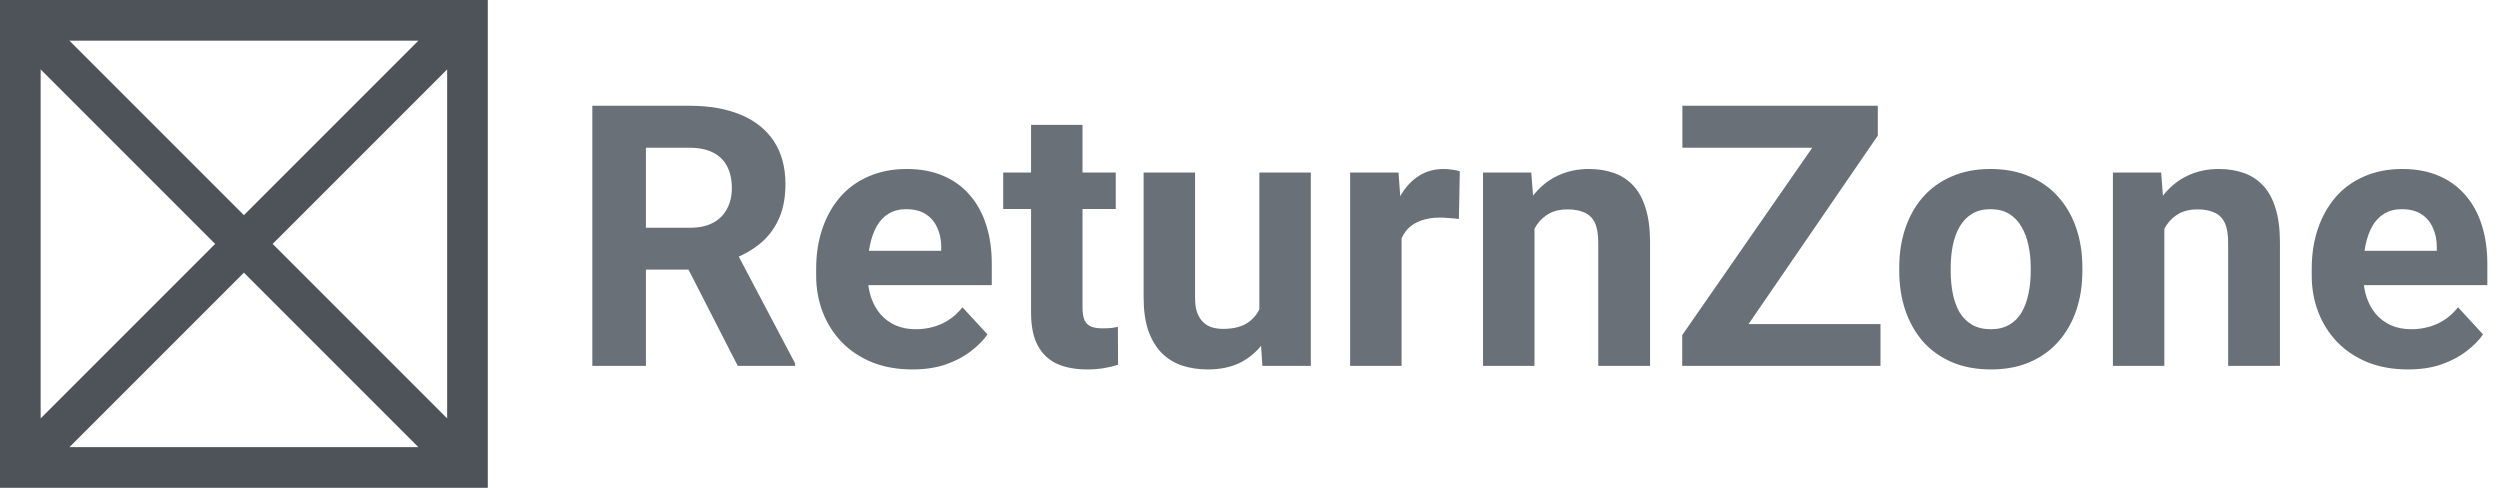
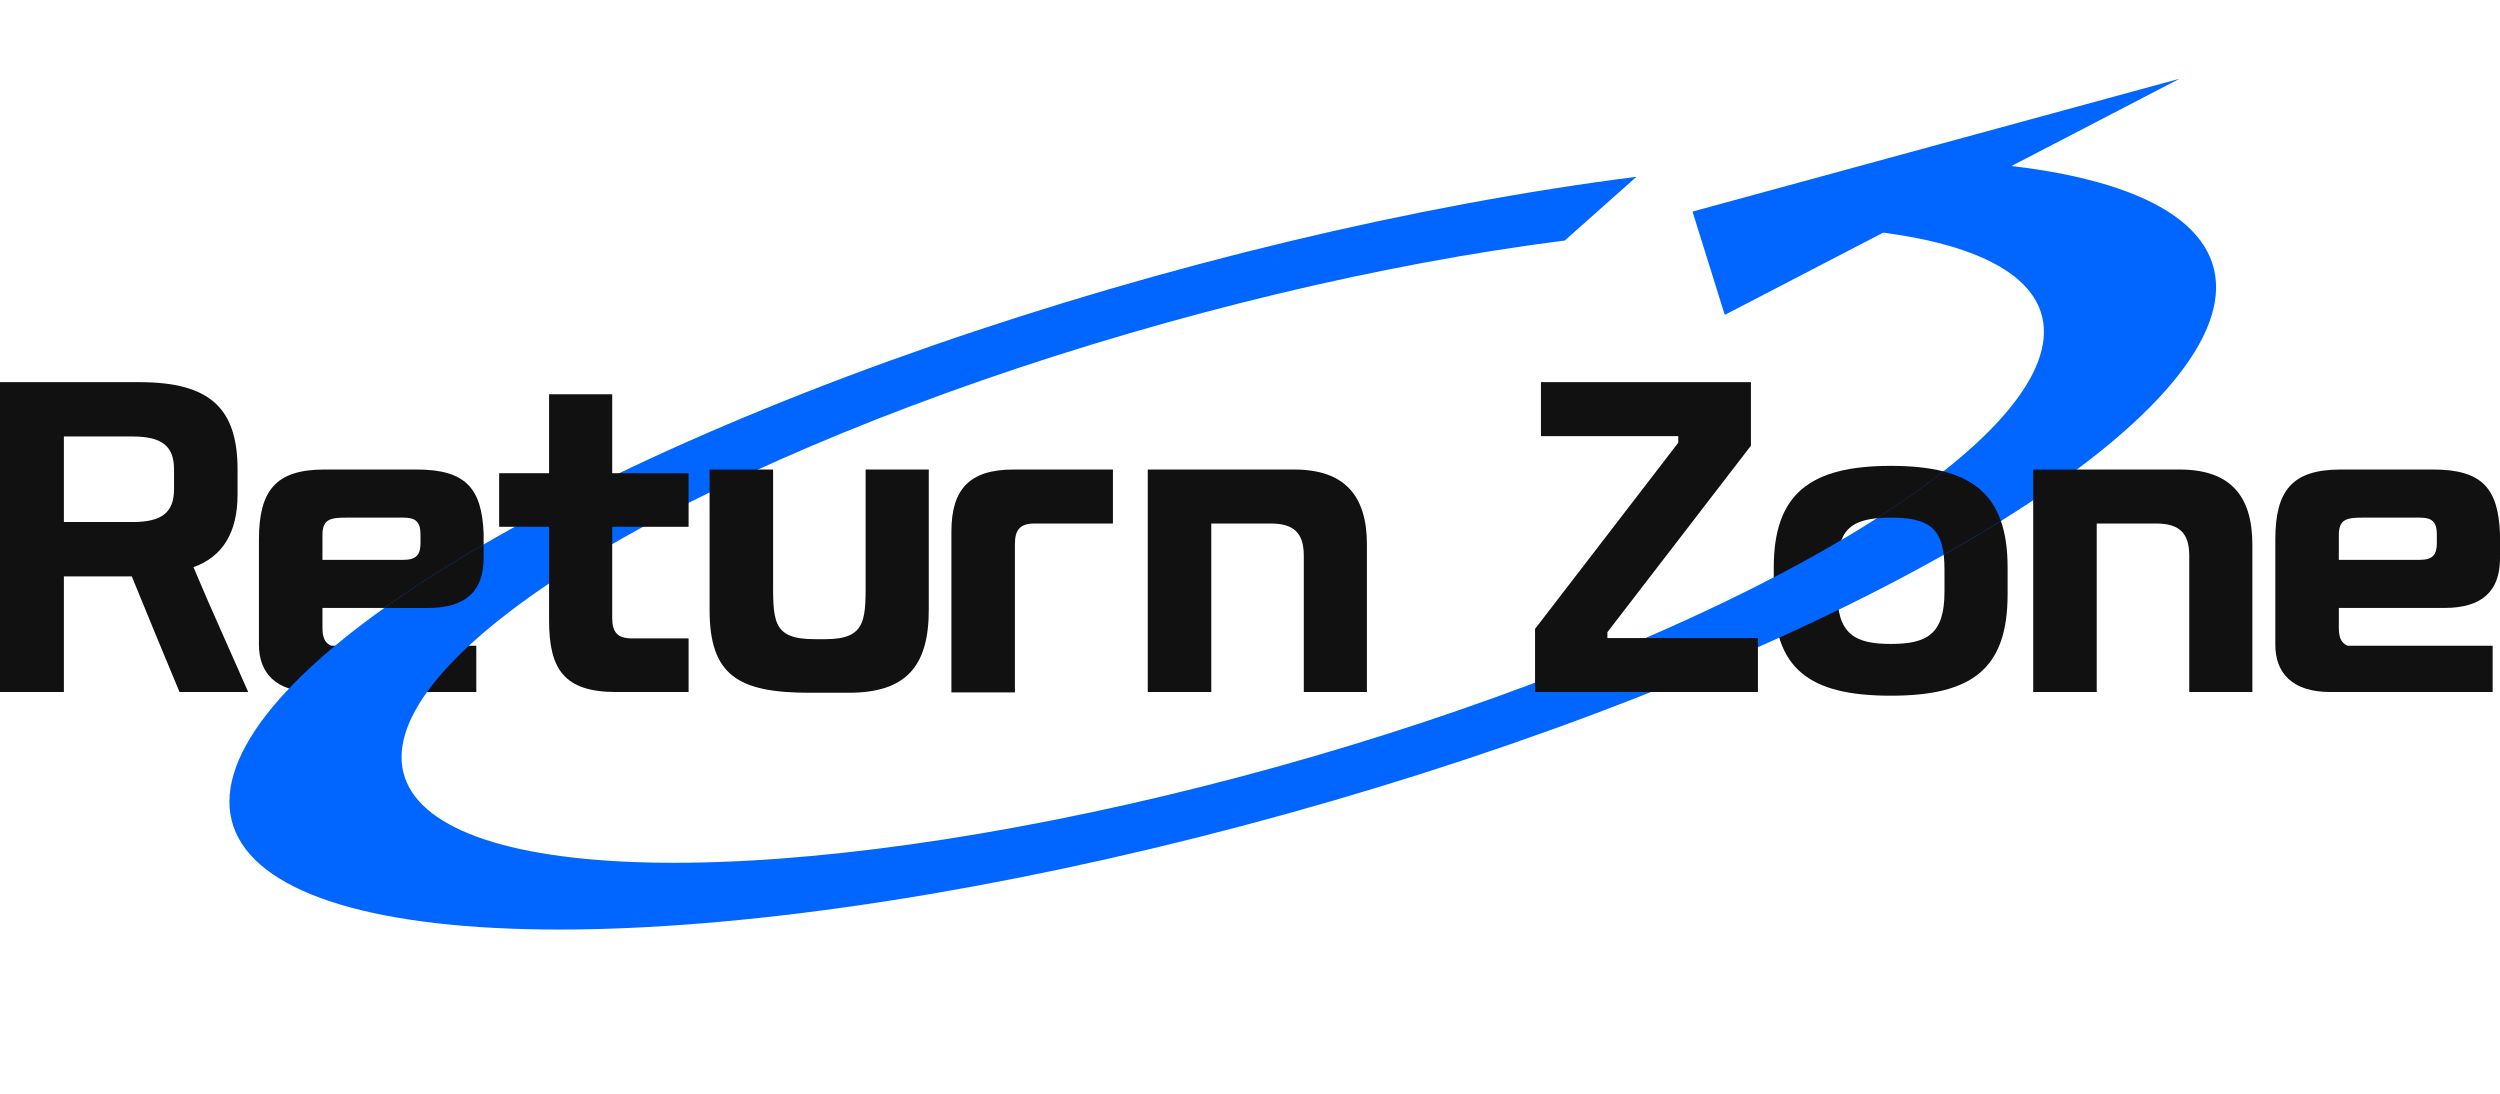
- <svg xmlns="http://www.w3.org/2000/svg" width="123" height="24" viewBox="0 0 123 24" fill="none">
-   <path fill-rule="evenodd" clip-rule="evenodd" d="M0 0V24H24V0H0ZM3.414 2L12 10.586L20.586 2H3.414ZM22 3.414L13.414 12L22 20.586V3.414ZM20.586 22L12 13.414L3.414 22H20.586ZM2 20.586L10.586 12L2 3.414V20.586Z" fill="#4D5358" />
-   <path d="M29.143 5.203H33.915C34.894 5.203 35.734 5.35 36.438 5.643C37.147 5.936 37.691 6.369 38.072 6.943C38.453 7.518 38.644 8.224 38.644 9.062C38.644 9.747 38.526 10.336 38.292 10.828C38.063 11.315 37.738 11.722 37.316 12.05C36.9 12.372 36.411 12.63 35.849 12.823L35.014 13.263H30.865L30.848 11.206H33.933C34.395 11.206 34.779 11.124 35.084 10.96C35.389 10.796 35.617 10.567 35.77 10.274C35.928 9.981 36.007 9.642 36.007 9.255C36.007 8.845 35.931 8.49 35.778 8.191C35.626 7.893 35.395 7.664 35.084 7.506C34.773 7.348 34.384 7.269 33.915 7.269H31.779V18H29.143V5.203ZM36.297 18L33.379 12.296L36.165 12.278L39.118 17.877V18H36.297ZM44.893 18.176C44.154 18.176 43.492 18.059 42.906 17.824C42.32 17.584 41.822 17.253 41.412 16.831C41.008 16.409 40.697 15.92 40.48 15.363C40.264 14.801 40.155 14.203 40.155 13.57V13.219C40.155 12.498 40.258 11.839 40.463 11.241C40.668 10.644 40.961 10.125 41.342 9.686C41.728 9.246 42.197 8.909 42.748 8.675C43.299 8.435 43.92 8.314 44.611 8.314C45.285 8.314 45.883 8.426 46.404 8.648C46.926 8.871 47.362 9.188 47.714 9.598C48.071 10.008 48.341 10.5 48.523 11.074C48.704 11.643 48.795 12.275 48.795 12.973V14.027H41.236V12.34H46.308V12.146C46.308 11.795 46.243 11.481 46.114 11.206C45.991 10.925 45.804 10.702 45.552 10.538C45.3 10.374 44.977 10.292 44.585 10.292C44.251 10.292 43.964 10.365 43.724 10.512C43.483 10.658 43.287 10.863 43.135 11.127C42.988 11.391 42.877 11.701 42.801 12.059C42.73 12.41 42.695 12.797 42.695 13.219V13.57C42.695 13.951 42.748 14.303 42.853 14.625C42.965 14.947 43.12 15.226 43.319 15.46C43.524 15.694 43.77 15.876 44.058 16.005C44.351 16.134 44.682 16.198 45.051 16.198C45.508 16.198 45.933 16.11 46.325 15.935C46.724 15.753 47.066 15.48 47.353 15.117L48.584 16.453C48.385 16.74 48.112 17.016 47.767 17.279C47.427 17.543 47.017 17.76 46.536 17.93C46.056 18.094 45.508 18.176 44.893 18.176ZM54.895 8.49V10.283H49.357V8.49H54.895ZM50.728 6.144H53.26V15.135C53.26 15.41 53.295 15.621 53.365 15.768C53.441 15.914 53.553 16.017 53.699 16.075C53.846 16.128 54.03 16.154 54.253 16.154C54.411 16.154 54.552 16.148 54.675 16.137C54.804 16.119 54.912 16.102 55 16.084L55.009 17.947C54.792 18.018 54.558 18.073 54.306 18.114C54.054 18.155 53.775 18.176 53.471 18.176C52.914 18.176 52.428 18.085 52.012 17.903C51.602 17.716 51.285 17.417 51.062 17.007C50.84 16.597 50.728 16.058 50.728 15.39V6.144ZM61.961 15.724V8.49H64.492V18H62.11L61.961 15.724ZM62.242 13.773L62.989 13.755C62.989 14.388 62.916 14.977 62.77 15.521C62.623 16.061 62.403 16.529 62.11 16.928C61.817 17.32 61.448 17.628 61.003 17.851C60.558 18.067 60.033 18.176 59.43 18.176C58.967 18.176 58.539 18.111 58.147 17.982C57.76 17.848 57.426 17.64 57.145 17.358C56.869 17.071 56.652 16.705 56.494 16.26C56.342 15.809 56.266 15.267 56.266 14.634V8.49H58.797V14.651C58.797 14.933 58.829 15.17 58.894 15.363C58.964 15.557 59.06 15.715 59.184 15.838C59.307 15.961 59.45 16.049 59.614 16.102C59.784 16.154 59.972 16.181 60.177 16.181C60.698 16.181 61.108 16.075 61.407 15.864C61.712 15.653 61.926 15.366 62.049 15.003C62.178 14.634 62.242 14.224 62.242 13.773ZM68.957 10.565V18H66.426V8.49H68.808L68.957 10.565ZM71.822 8.429L71.778 10.775C71.655 10.758 71.506 10.743 71.33 10.731C71.16 10.714 71.005 10.705 70.864 10.705C70.507 10.705 70.196 10.752 69.933 10.846C69.675 10.934 69.458 11.065 69.282 11.241C69.112 11.417 68.983 11.631 68.895 11.883C68.814 12.135 68.767 12.422 68.755 12.744L68.245 12.586C68.245 11.971 68.307 11.405 68.43 10.89C68.553 10.368 68.731 9.914 68.966 9.527C69.206 9.141 69.499 8.842 69.845 8.631C70.19 8.42 70.586 8.314 71.031 8.314C71.172 8.314 71.315 8.326 71.462 8.35C71.608 8.367 71.728 8.394 71.822 8.429ZM75.496 10.521V18H72.965V8.49H75.338L75.496 10.521ZM75.127 12.911H74.441C74.441 12.208 74.532 11.575 74.714 11.013C74.895 10.444 75.15 9.961 75.478 9.562C75.807 9.158 76.196 8.851 76.647 8.64C77.105 8.423 77.614 8.314 78.177 8.314C78.622 8.314 79.029 8.379 79.398 8.508C79.768 8.637 80.084 8.842 80.348 9.123C80.617 9.404 80.822 9.776 80.963 10.239C81.109 10.702 81.183 11.268 81.183 11.935V18H78.634V11.927C78.634 11.505 78.575 11.177 78.458 10.942C78.341 10.708 78.168 10.544 77.939 10.45C77.717 10.351 77.441 10.301 77.113 10.301C76.773 10.301 76.478 10.368 76.226 10.503C75.98 10.638 75.774 10.825 75.61 11.065C75.452 11.3 75.332 11.575 75.25 11.892C75.168 12.208 75.127 12.548 75.127 12.911ZM92.52 15.943V18H83.45V15.943H92.52ZM92.389 6.671L84.619 18H82.765V16.488L90.596 5.203H92.389V6.671ZM91.483 5.203V7.269H82.773V5.203H91.483ZM93.443 13.342V13.157C93.443 12.46 93.543 11.818 93.742 11.232C93.941 10.641 94.231 10.128 94.612 9.694C94.993 9.261 95.462 8.924 96.019 8.684C96.575 8.438 97.214 8.314 97.935 8.314C98.655 8.314 99.297 8.438 99.859 8.684C100.422 8.924 100.894 9.261 101.274 9.694C101.661 10.128 101.954 10.641 102.153 11.232C102.353 11.818 102.452 12.46 102.452 13.157V13.342C102.452 14.033 102.353 14.675 102.153 15.267C101.954 15.852 101.661 16.365 101.274 16.805C100.894 17.238 100.425 17.575 99.868 17.815C99.311 18.056 98.673 18.176 97.952 18.176C97.231 18.176 96.59 18.056 96.027 17.815C95.471 17.575 94.999 17.238 94.612 16.805C94.231 16.365 93.941 15.852 93.742 15.267C93.543 14.675 93.443 14.033 93.443 13.342ZM95.975 13.157V13.342C95.975 13.74 96.01 14.112 96.08 14.458C96.15 14.804 96.262 15.108 96.414 15.372C96.572 15.63 96.777 15.832 97.029 15.979C97.281 16.125 97.589 16.198 97.952 16.198C98.304 16.198 98.606 16.125 98.857 15.979C99.109 15.832 99.311 15.63 99.464 15.372C99.616 15.108 99.728 14.804 99.798 14.458C99.874 14.112 99.912 13.74 99.912 13.342V13.157C99.912 12.771 99.874 12.407 99.798 12.067C99.728 11.722 99.613 11.417 99.455 11.153C99.303 10.884 99.101 10.673 98.849 10.521C98.597 10.368 98.292 10.292 97.935 10.292C97.577 10.292 97.272 10.368 97.02 10.521C96.774 10.673 96.572 10.884 96.414 11.153C96.262 11.417 96.15 11.722 96.08 12.067C96.01 12.407 95.975 12.771 95.975 13.157ZM106.486 10.521V18H103.955V8.49H106.328L106.486 10.521ZM106.117 12.911H105.432C105.432 12.208 105.522 11.575 105.704 11.013C105.886 10.444 106.141 9.961 106.469 9.562C106.797 9.158 107.187 8.851 107.638 8.64C108.095 8.423 108.604 8.314 109.167 8.314C109.612 8.314 110.02 8.379 110.389 8.508C110.758 8.637 111.074 8.842 111.338 9.123C111.607 9.404 111.812 9.776 111.953 10.239C112.1 10.702 112.173 11.268 112.173 11.935V18H109.624V11.927C109.624 11.505 109.565 11.177 109.448 10.942C109.331 10.708 109.158 10.544 108.93 10.45C108.707 10.351 108.432 10.301 108.104 10.301C107.764 10.301 107.468 10.368 107.216 10.503C106.97 10.638 106.765 10.825 106.601 11.065C106.442 11.3 106.322 11.575 106.24 11.892C106.158 12.208 106.117 12.548 106.117 12.911ZM118.475 18.176C117.736 18.176 117.074 18.059 116.488 17.824C115.902 17.584 115.404 17.253 114.994 16.831C114.59 16.409 114.279 15.92 114.062 15.363C113.846 14.801 113.737 14.203 113.737 13.57V13.219C113.737 12.498 113.84 11.839 114.045 11.241C114.25 10.644 114.543 10.125 114.924 9.686C115.311 9.246 115.779 8.909 116.33 8.675C116.881 8.435 117.502 8.314 118.193 8.314C118.867 8.314 119.465 8.426 119.986 8.648C120.508 8.871 120.944 9.188 121.296 9.598C121.653 10.008 121.923 10.5 122.104 11.074C122.286 11.643 122.377 12.275 122.377 12.973V14.027H114.818V12.34H119.89V12.146C119.89 11.795 119.825 11.481 119.696 11.206C119.573 10.925 119.386 10.702 119.134 10.538C118.882 10.374 118.56 10.292 118.167 10.292C117.833 10.292 117.546 10.365 117.306 10.512C117.065 10.658 116.869 10.863 116.717 11.127C116.57 11.391 116.459 11.701 116.383 12.059C116.312 12.41 116.277 12.797 116.277 13.219V13.57C116.277 13.951 116.33 14.303 116.436 14.625C116.547 14.947 116.702 15.226 116.901 15.46C117.106 15.694 117.353 15.876 117.64 16.005C117.933 16.134 118.264 16.198 118.633 16.198C119.09 16.198 119.515 16.11 119.907 15.935C120.306 15.753 120.648 15.48 120.936 15.117L122.166 16.453C121.967 16.74 121.694 17.016 121.349 17.279C121.009 17.543 120.599 17.76 120.118 17.93C119.638 18.094 119.09 18.176 118.475 18.176Z" fill="#697077" />
+ <svg xmlns="http://www.w3.org/2000/svg" width="96" height="42" viewBox="0 0 96 42" fill="none">
+   <path d="M72.609 26.715C69.465 26.715 68.112 25.686 68.112 22.824V21.794C68.112 18.961 69.508 17.889 72.609 17.889C75.725 17.889 77.092 18.961 77.092 21.794V22.824C77.092 25.686 75.725 26.715 72.609 26.715ZM72.609 24.727C74.005 24.727 74.668 24.346 74.668 22.725V21.879C74.668 20.385 74.216 19.877 72.609 19.877C71.002 19.877 70.551 20.385 70.551 21.879V22.725C70.551 24.346 71.213 24.727 72.609 24.727Z" fill="#111111" />
+   <path d="M9.943 24.755V20.723C9.943 18.848 10.578 18.03 12.453 18.03H16.006C17.881 18.03 18.501 18.749 18.572 20.483V21.442C18.572 22.711 17.867 23.345 16.443 23.345H12.382V24.093C12.382 24.445 12.453 24.685 12.721 24.797H18.29V26.574H12.058C10.592 26.574 9.943 25.841 9.943 24.755ZM15.484 19.877H13.299C12.693 19.877 12.382 19.933 12.382 20.54V21.498H15.484C15.977 21.498 16.147 21.315 16.147 20.85V20.54C16.147 20.046 15.977 19.877 15.484 19.877Z" fill="#111111" />
+   <path d="M62.84 6.789C54.34 7.868 44.705 10.179 35.767 13.285C26.828 16.391 19.207 20.075 14.353 23.638C9.499 27.2 7.749 30.392 9.435 32.608C11.121 34.825 16.127 35.91 23.5 35.659C30.874 35.407 40.102 33.837 49.432 31.245C58.763 28.653 67.544 25.221 74.11 21.6C80.676 17.98 84.568 14.423 85.047 11.605C85.526 8.787 82.559 6.905 76.709 6.317L71.552 8.845C76.388 9.332 78.841 10.888 78.445 13.217C78.049 15.546 74.832 18.487 69.404 21.48C63.976 24.473 56.716 27.311 49.003 29.453C41.289 31.596 33.66 32.894 27.565 33.102C21.469 33.31 17.331 32.413 15.937 30.581C14.543 28.749 15.99 26.109 20.003 23.164C24.016 20.22 30.315 17.174 37.705 14.606C45.095 12.038 53.06 10.127 60.087 9.236L62.84 6.789Z" fill="#0066FF" />
+   <path d="M18.571 21.442C18.571 22.711 17.866 23.346 16.442 23.346H14.758C15.894 22.535 17.171 21.72 18.571 20.907V21.442Z" fill="#111111" />
+   <path d="M19.167 20.23V18.171H21.084V15.14H23.509V18.171H26.442V20.23H23.509V23.726C23.509 24.276 23.707 24.515 24.271 24.515H26.442V26.574H23.664C21.634 26.574 21.084 25.672 21.084 23.811V20.23H19.167Z" fill="#111111" />
+   <path d="M58.946 26.574V24.149L64.445 17.001V16.747H59.172V14.675H67.236V17.114L61.724 24.276V24.501H67.504V26.574H58.946Z" fill="#111111" />
+   <path d="M87.372 24.755V20.723C87.372 18.848 88.006 18.03 89.881 18.03H93.434C95.309 18.03 95.929 18.749 96 20.483V21.442C96 22.711 95.295 23.345 93.871 23.345H89.811V24.093C89.811 24.445 89.881 24.685 90.149 24.797H95.718V26.574H89.486C88.02 26.574 87.372 25.841 87.372 24.755ZM92.912 19.877H90.727C90.121 19.877 89.811 19.933 89.811 20.54V21.498H92.912C93.406 21.498 93.575 21.315 93.575 20.85V20.54C93.575 20.046 93.406 19.877 92.912 19.877Z" fill="#111111" />
+   <path d="M86.491 26.574H84.067V21.343C84.067 20.483 83.7 20.103 82.798 20.103H80.514V26.574H78.075V18.03H83.7C85.631 18.03 86.491 19.031 86.491 20.906V26.574Z" fill="#111111" />
+   <path d="M52.49 26.574H50.066V21.343C50.066 20.483 49.699 20.103 48.797 20.103H46.513V26.574H44.074V18.03H49.699C51.63 18.03 52.49 19.031 52.49 20.906V26.574Z" fill="#111111" />
+   <path d="M38.973 26.588H36.534V20.413C36.534 18.792 37.224 18.03 38.916 18.03H42.737V20.103H39.734C39.17 20.103 38.973 20.342 38.973 20.892V26.588Z" fill="#111111" />
+   <path d="M33.24 18.03H35.665V23.416C35.665 25.573 34.805 26.602 32.591 26.602H31.083C28.334 26.602 27.248 25.925 27.248 23.416V18.03H29.687V22.076C29.687 23.825 29.617 24.544 31.28 24.544H31.703C33.324 24.544 33.24 23.74 33.24 22.076V18.03Z" fill="#111111" />
+   <path d="M9.53 26.574H6.894C6.274 25.093 5.682 23.655 5.061 22.133H2.453V26.574H0V14.675H5.357C8.092 14.675 9.122 15.704 9.122 18.03V18.989C9.122 20.441 8.558 21.372 7.43 21.78C8.121 23.43 8.811 24.924 9.53 26.574ZM2.453 20.046H5.09C6.217 20.046 6.683 19.68 6.683 18.777V18.03C6.683 17.128 6.217 16.761 5.09 16.761H2.453V20.046Z" fill="#111111" />
+   <path d="M66.231 12.091L64.992 8.124L83.696 3.023L66.231 12.091Z" fill="#0066FF" />
+   <path d="M74.624 18.101C75.763 18.392 76.484 18.997 76.835 20.004C76.143 20.436 75.408 20.867 74.636 21.302C74.514 20.251 73.989 19.878 72.61 19.877C72.413 19.877 72.233 19.885 72.069 19.901C73.02 19.293 73.874 18.692 74.624 18.101Z" fill="#111111" />
</svg>
